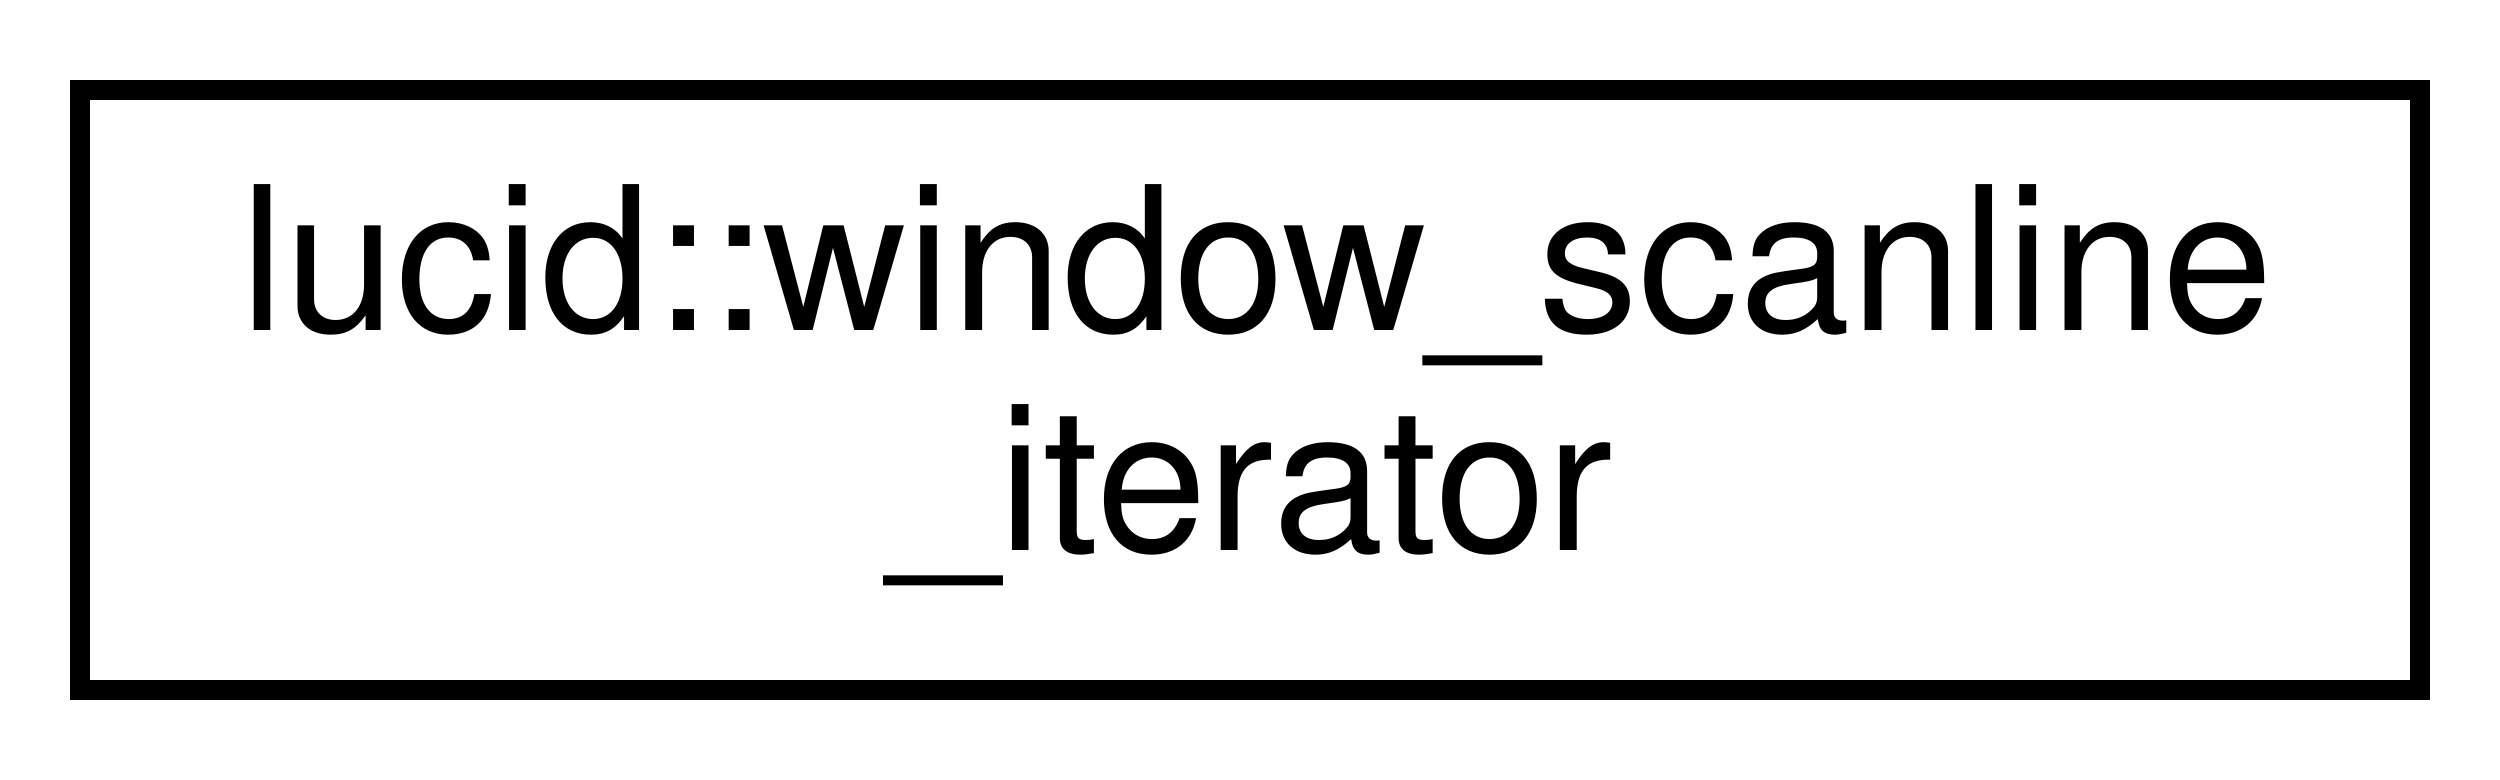
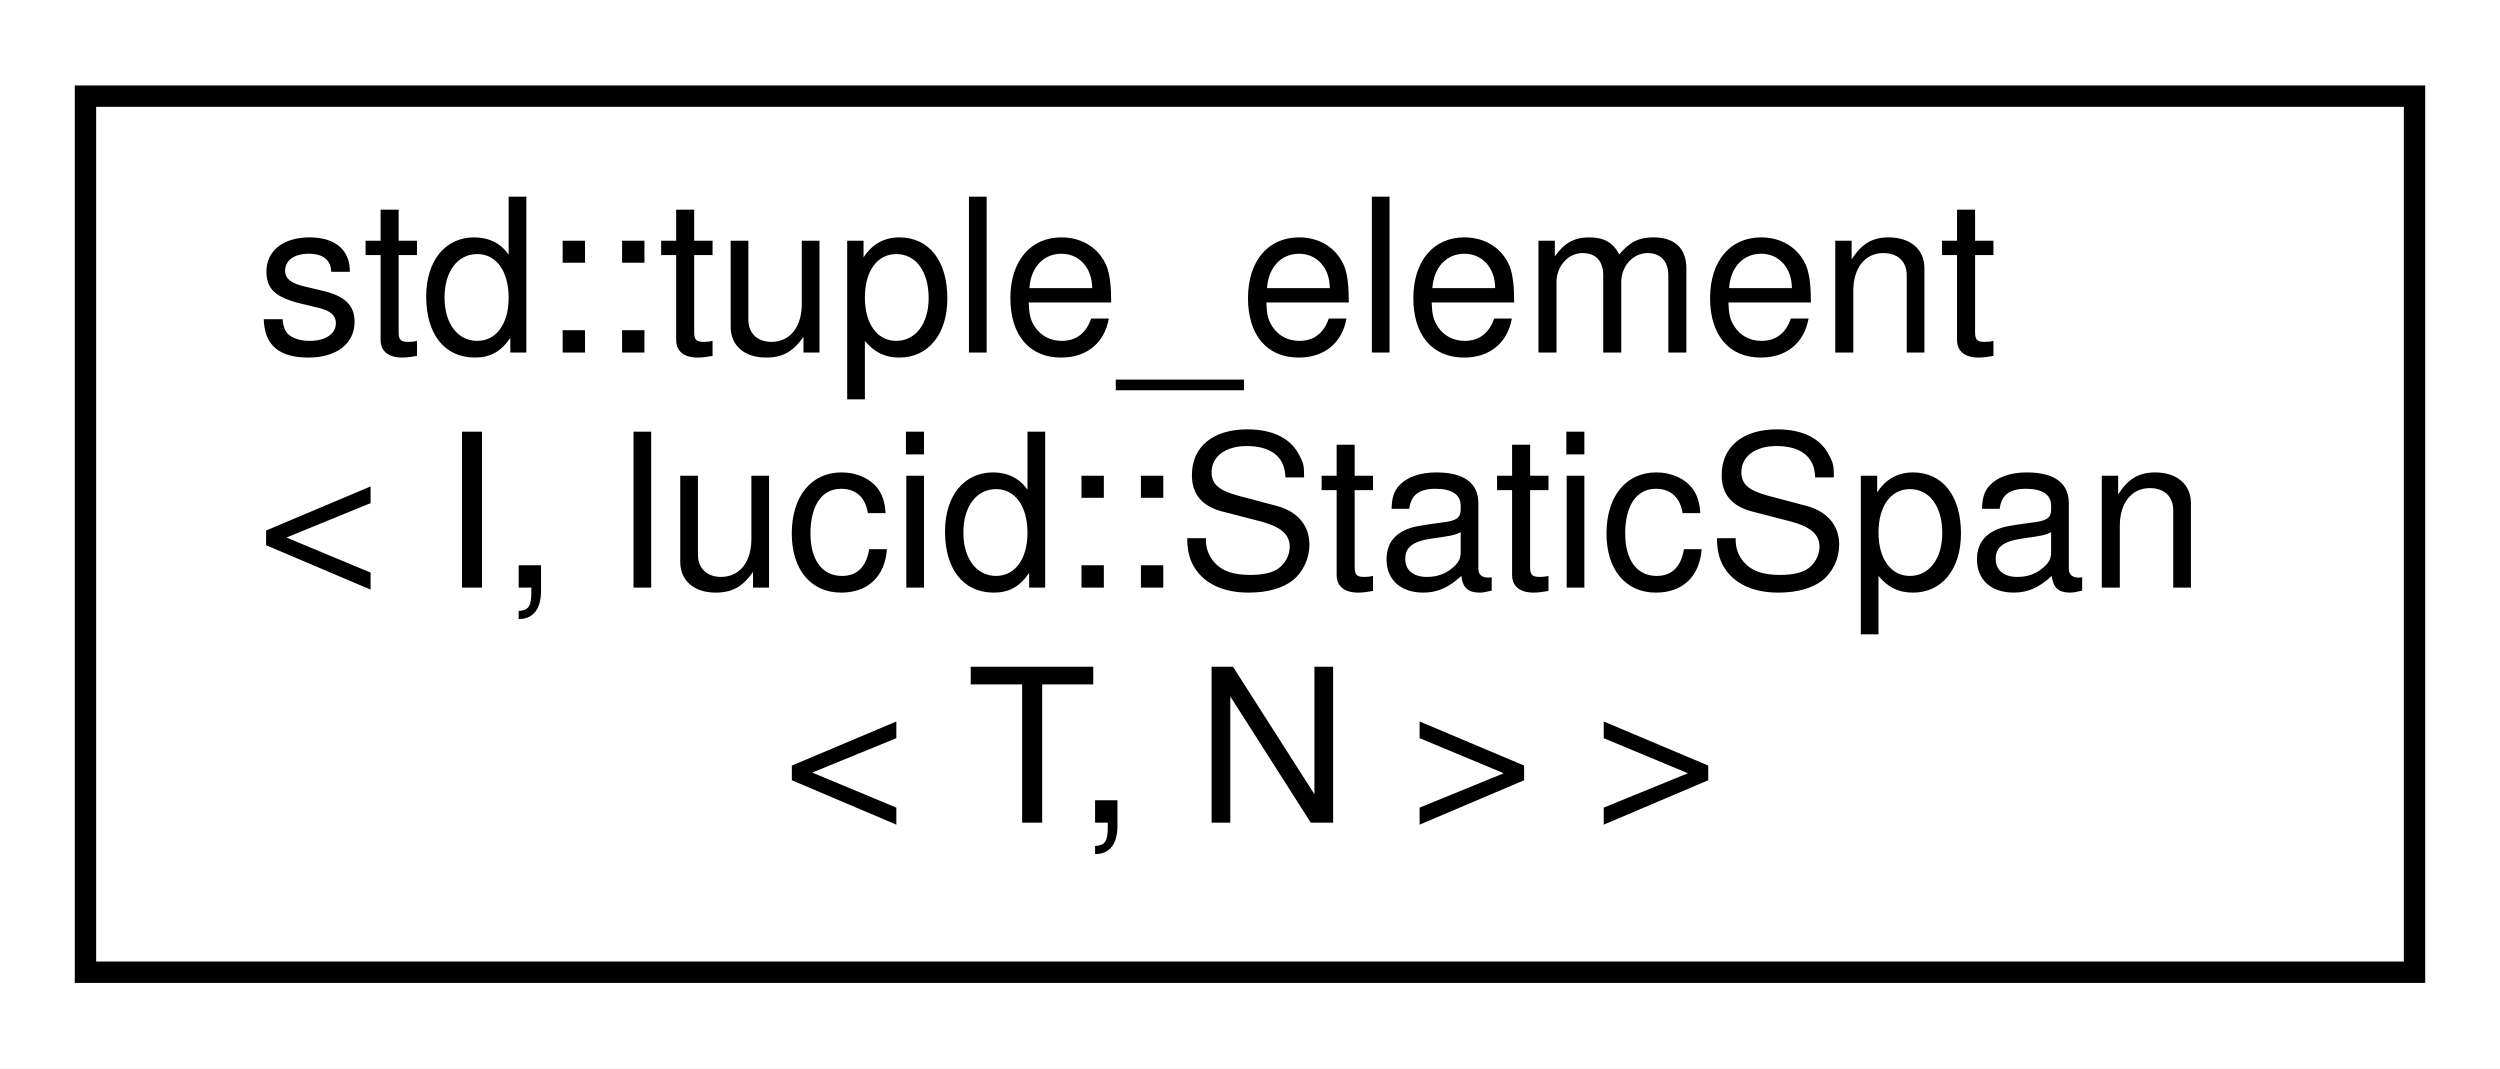
- <svg xmlns="http://www.w3.org/2000/svg" xmlns:xlink="http://www.w3.org/1999/xlink" width="125pt" height="39pt" viewBox="0.00 0.00 125.00 39.00">
-   <g id="graph0" class="graph" transform="scale(1 1) rotate(0) translate(4 35)">
-     <polygon fill="white" stroke="transparent" points="-4,4 -4,-35 121,-35 121,4 -4,4" />
+ <svg xmlns="http://www.w3.org/2000/svg" xmlns:xlink="http://www.w3.org/1999/xlink" width="117pt" height="50pt" viewBox="0.00 0.00 117.00 50.00">
+   <g id="graph0" class="graph" transform="scale(1 1) rotate(0) translate(4 46)">
+     <polygon fill="white" stroke="transparent" points="-4,4 -4,-46 113,-46 113,4 -4,4" />
    <g id="node1" class="node">
      <g id="a_node1">
-         <a xlink:href="structlucid_1_1window__scanline__iterator.html" target="_top" xlink:title=" ">
-           <polygon fill="white" stroke="black" points="0,-0.5 0,-30.5 117,-30.5 117,-0.5 0,-0.5" />
-           <text text-anchor="start" x="8" y="-18.5" font-family="Helvetica,sans-Serif" font-size="10.00">lucid::window_scanline</text>
-           <text text-anchor="middle" x="58.5" y="-7.5" font-family="Helvetica,sans-Serif" font-size="10.00">_iterator</text>
+         <a xlink:href="classstd_1_1tuple__element_3_01I_00_01lucid_1_1StaticSpan_3_01T_00_01N_01_4_01_4.html" target="_top" xlink:title=" ">
+           <polygon fill="white" stroke="black" points="0,-0.5 0,-41.5 109,-41.5 109,-0.5 0,-0.5" />
+           <text text-anchor="start" x="8" y="-29.5" font-family="Helvetica,sans-Serif" font-size="10.00">std::tuple_element</text>
+           <text text-anchor="start" x="8" y="-18.5" font-family="Helvetica,sans-Serif" font-size="10.00">&lt; I, lucid::StaticSpan</text>
+           <text text-anchor="middle" x="54.5" y="-7.5" font-family="Helvetica,sans-Serif" font-size="10.00">&lt; T, N &gt; &gt;</text>
        </a>
      </g>
    </g>
  </g>
</svg>
